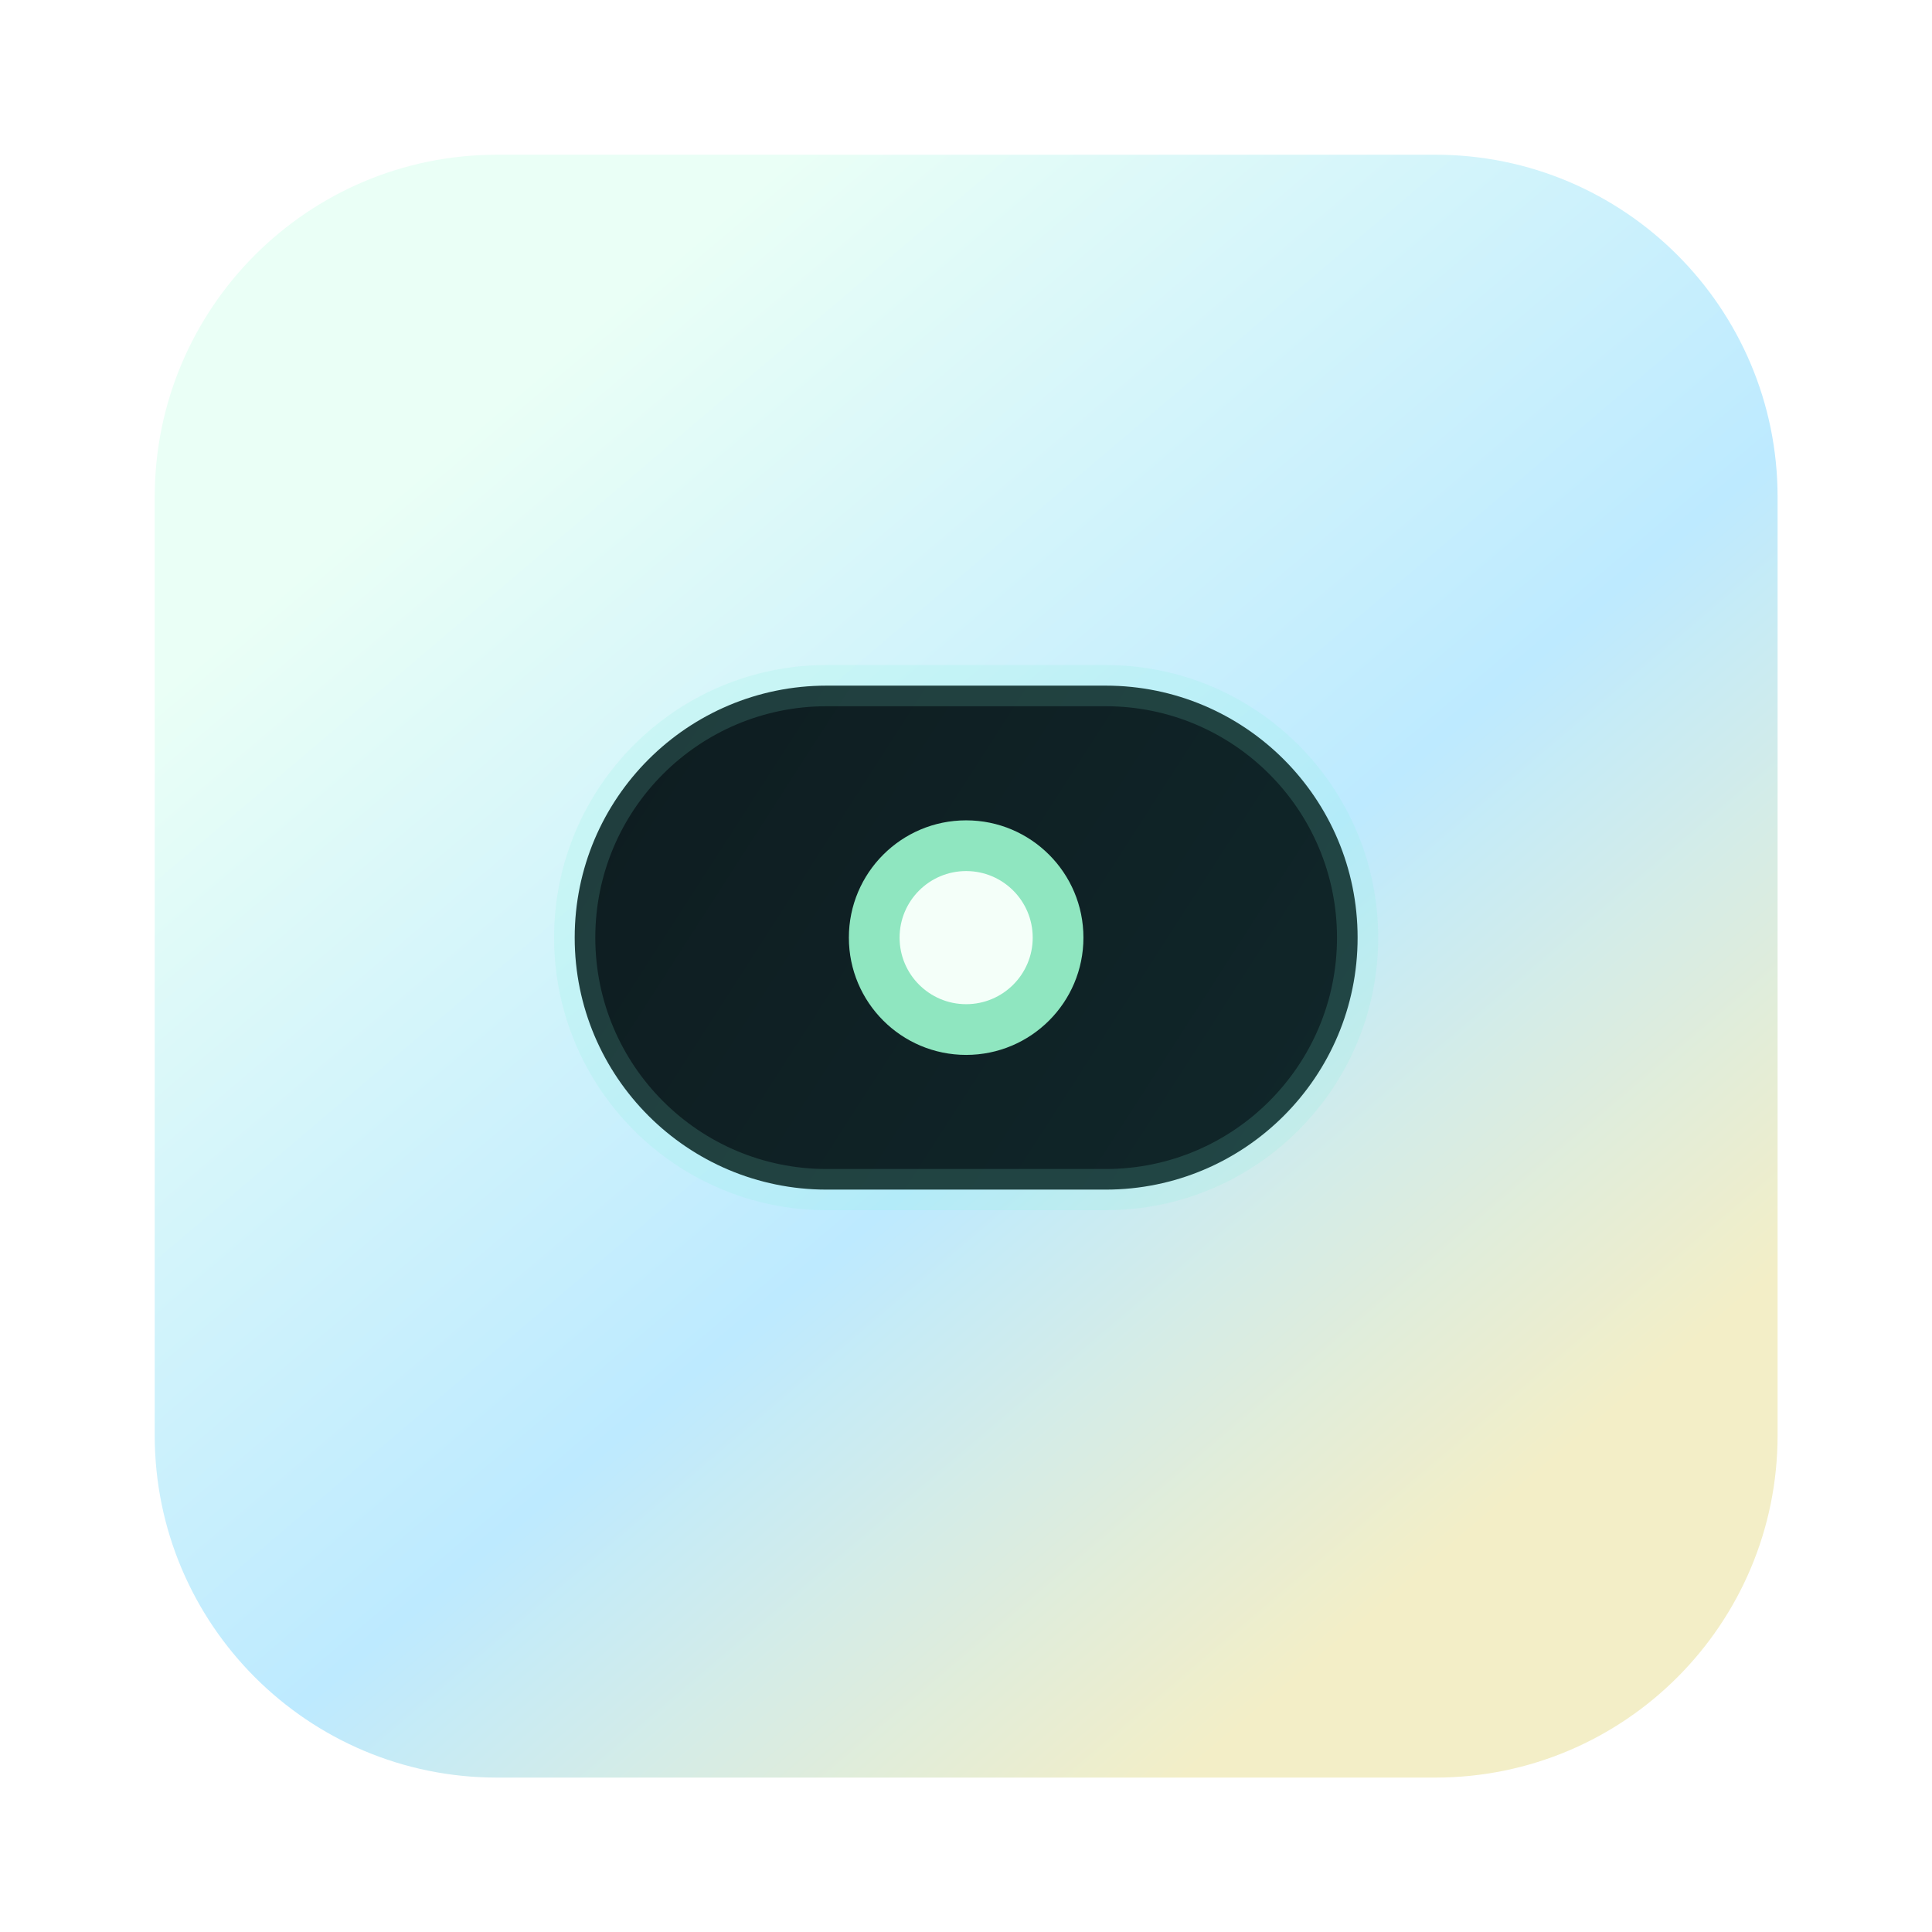
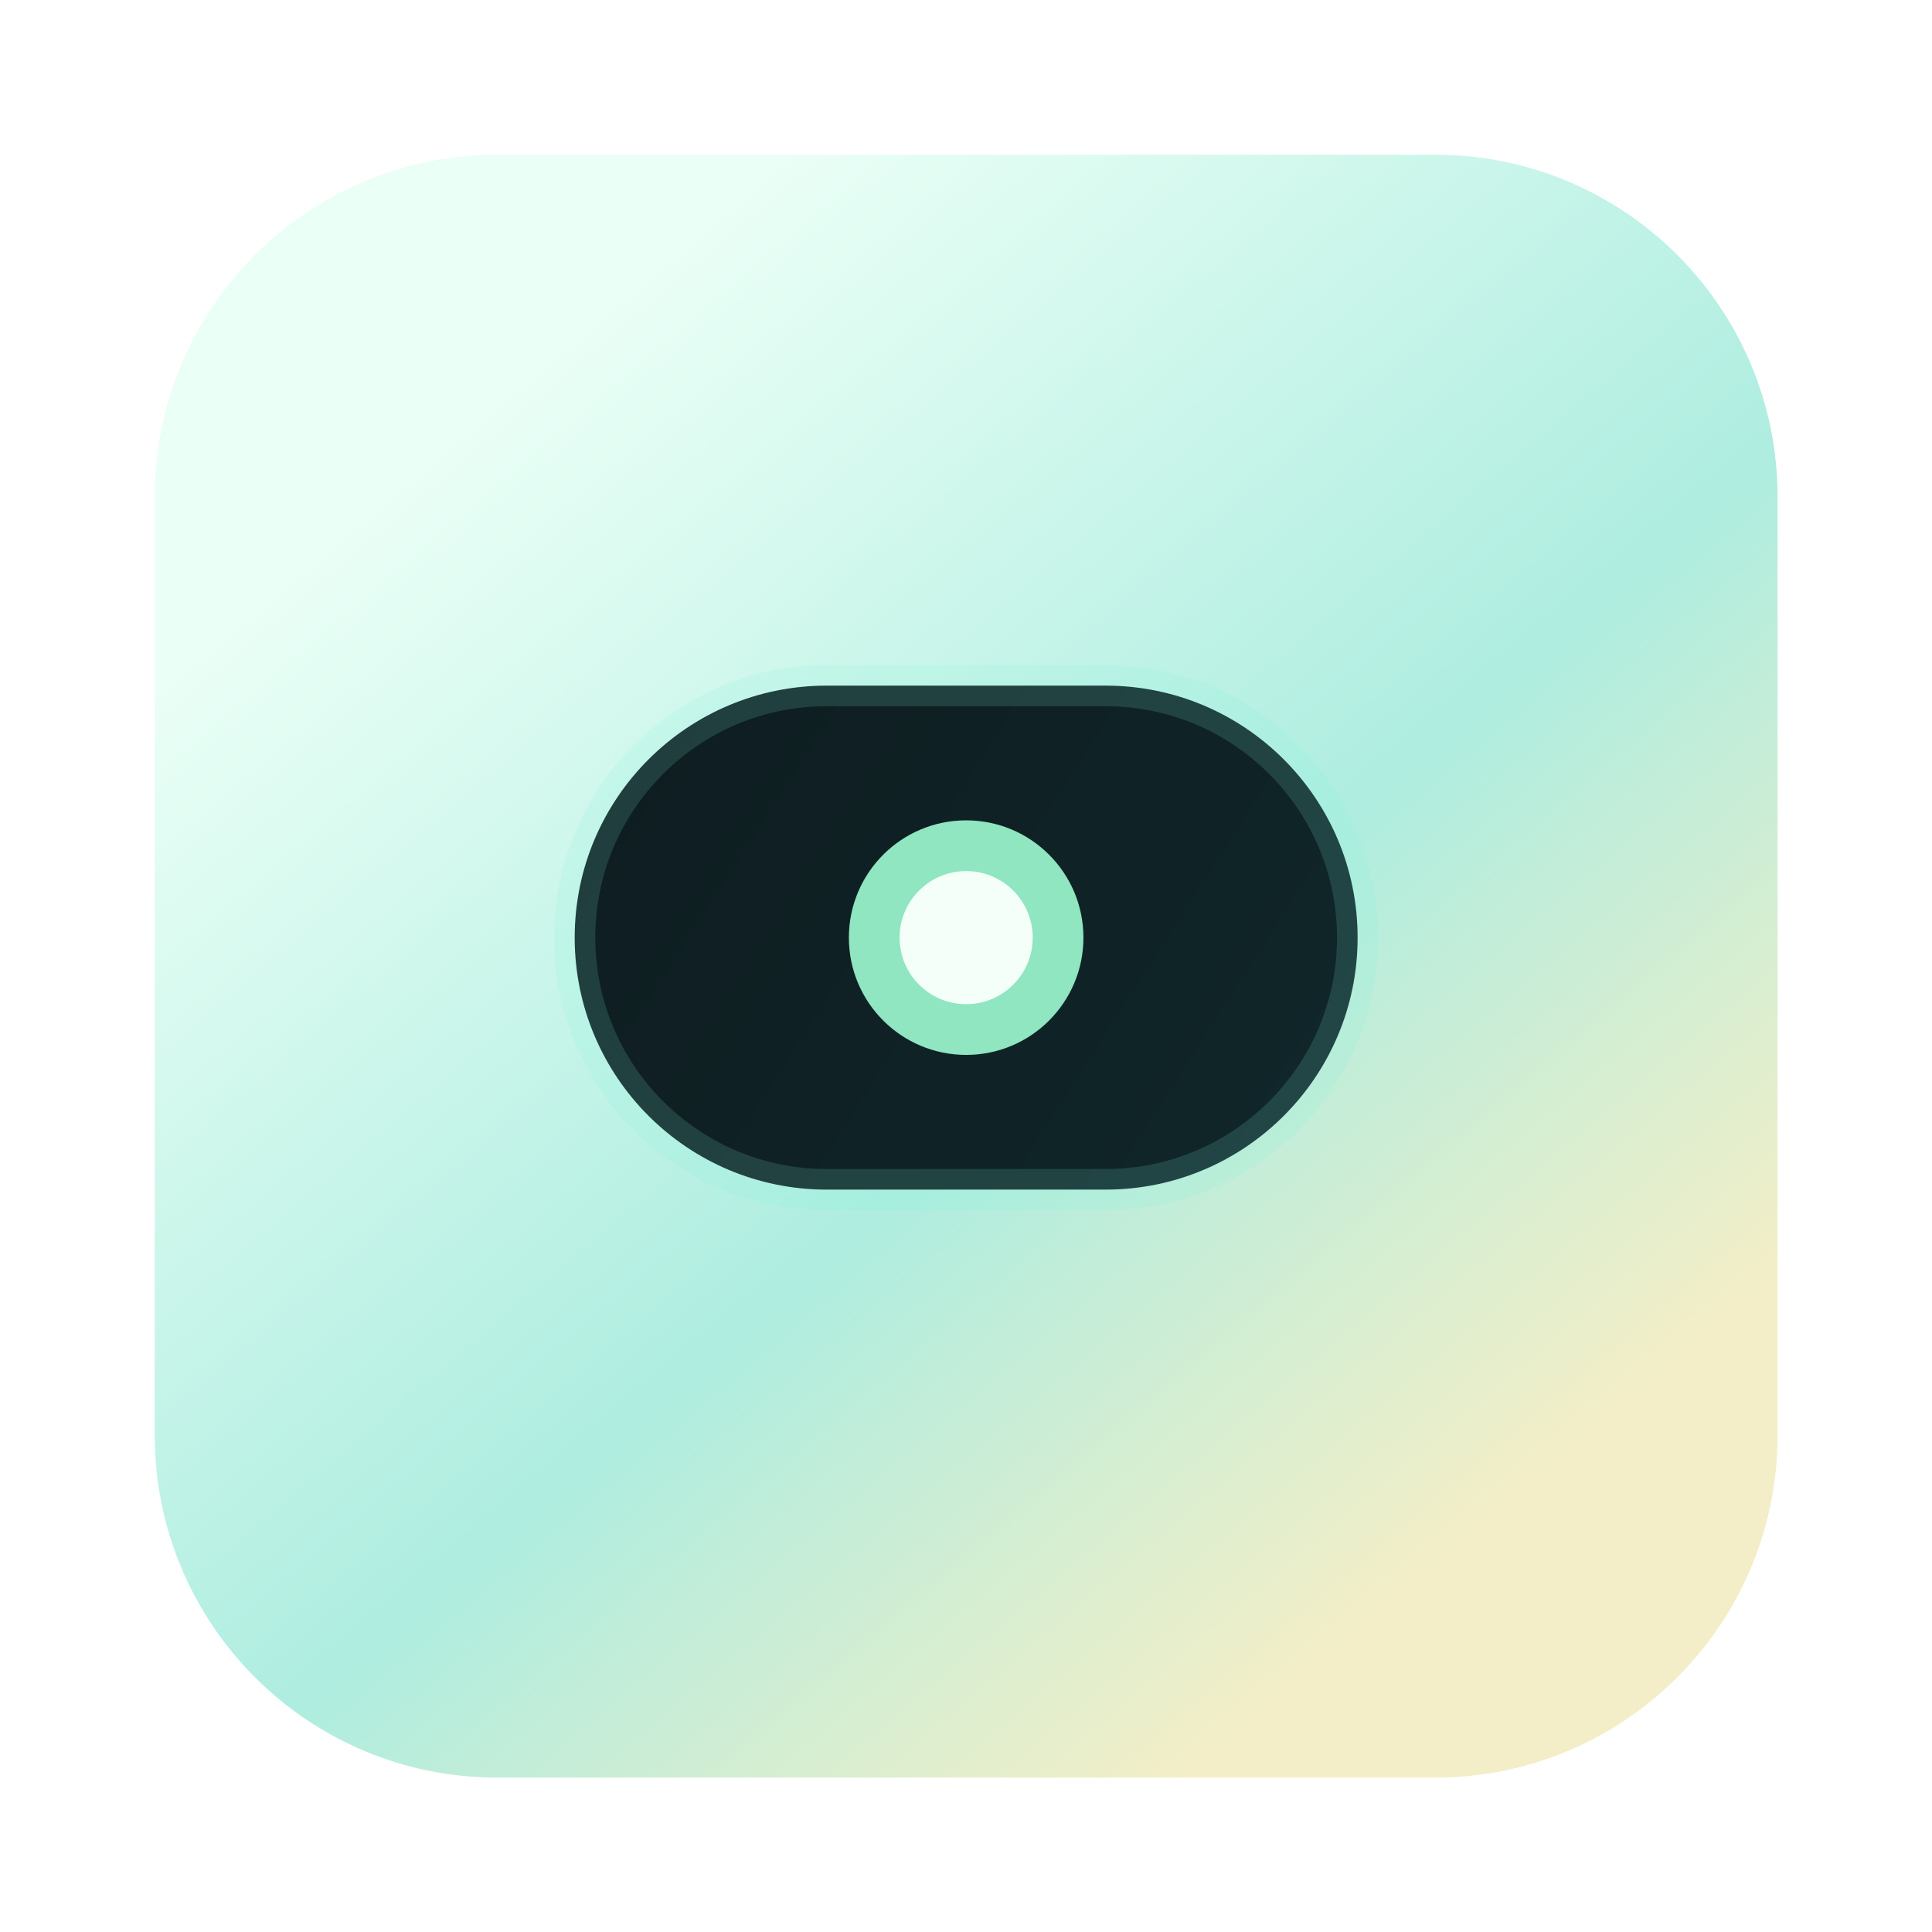
<svg xmlns="http://www.w3.org/2000/svg" width="1024" height="1024" viewBox="0 0 1024 1024" fill="none">
  <defs>
    <linearGradient id="bg" x1="216" y1="156" x2="826" y2="874" gradientUnits="userSpaceOnUse">
      <stop offset="0" stop-color="#EAFFF6" />
-       <stop offset="0.58" stop-color="#BDEAFF" />
+       <stop offset="0.58" stop-color="#AEEDE0" />
      <stop offset="1" stop-color="#F3EEC7" />
    </linearGradient>
    <linearGradient id="lens" x1="265" y1="335" x2="759" y2="653" gradientUnits="userSpaceOnUse">
      <stop offset="0" stop-color="#0E1C20" />
      <stop offset="1" stop-color="#10272A" />
    </linearGradient>
  </defs>
  <g transform="translate(82 82) scale(0.84)">
    <rect width="1024" height="1024" rx="216" fill="url(#bg)" />
    <rect x="265" y="335" width="494" height="318" rx="159" fill="url(#lens)" />
    <rect x="265" y="335" width="494" height="318" rx="159" stroke="#7EEFD4" stroke-width="26" stroke-opacity="0.16" />
    <circle cx="512" cy="494" r="74" fill="#8fe6c0" />
    <circle cx="512" cy="494" r="42" fill="#f4fff9" />
  </g>
</svg>
